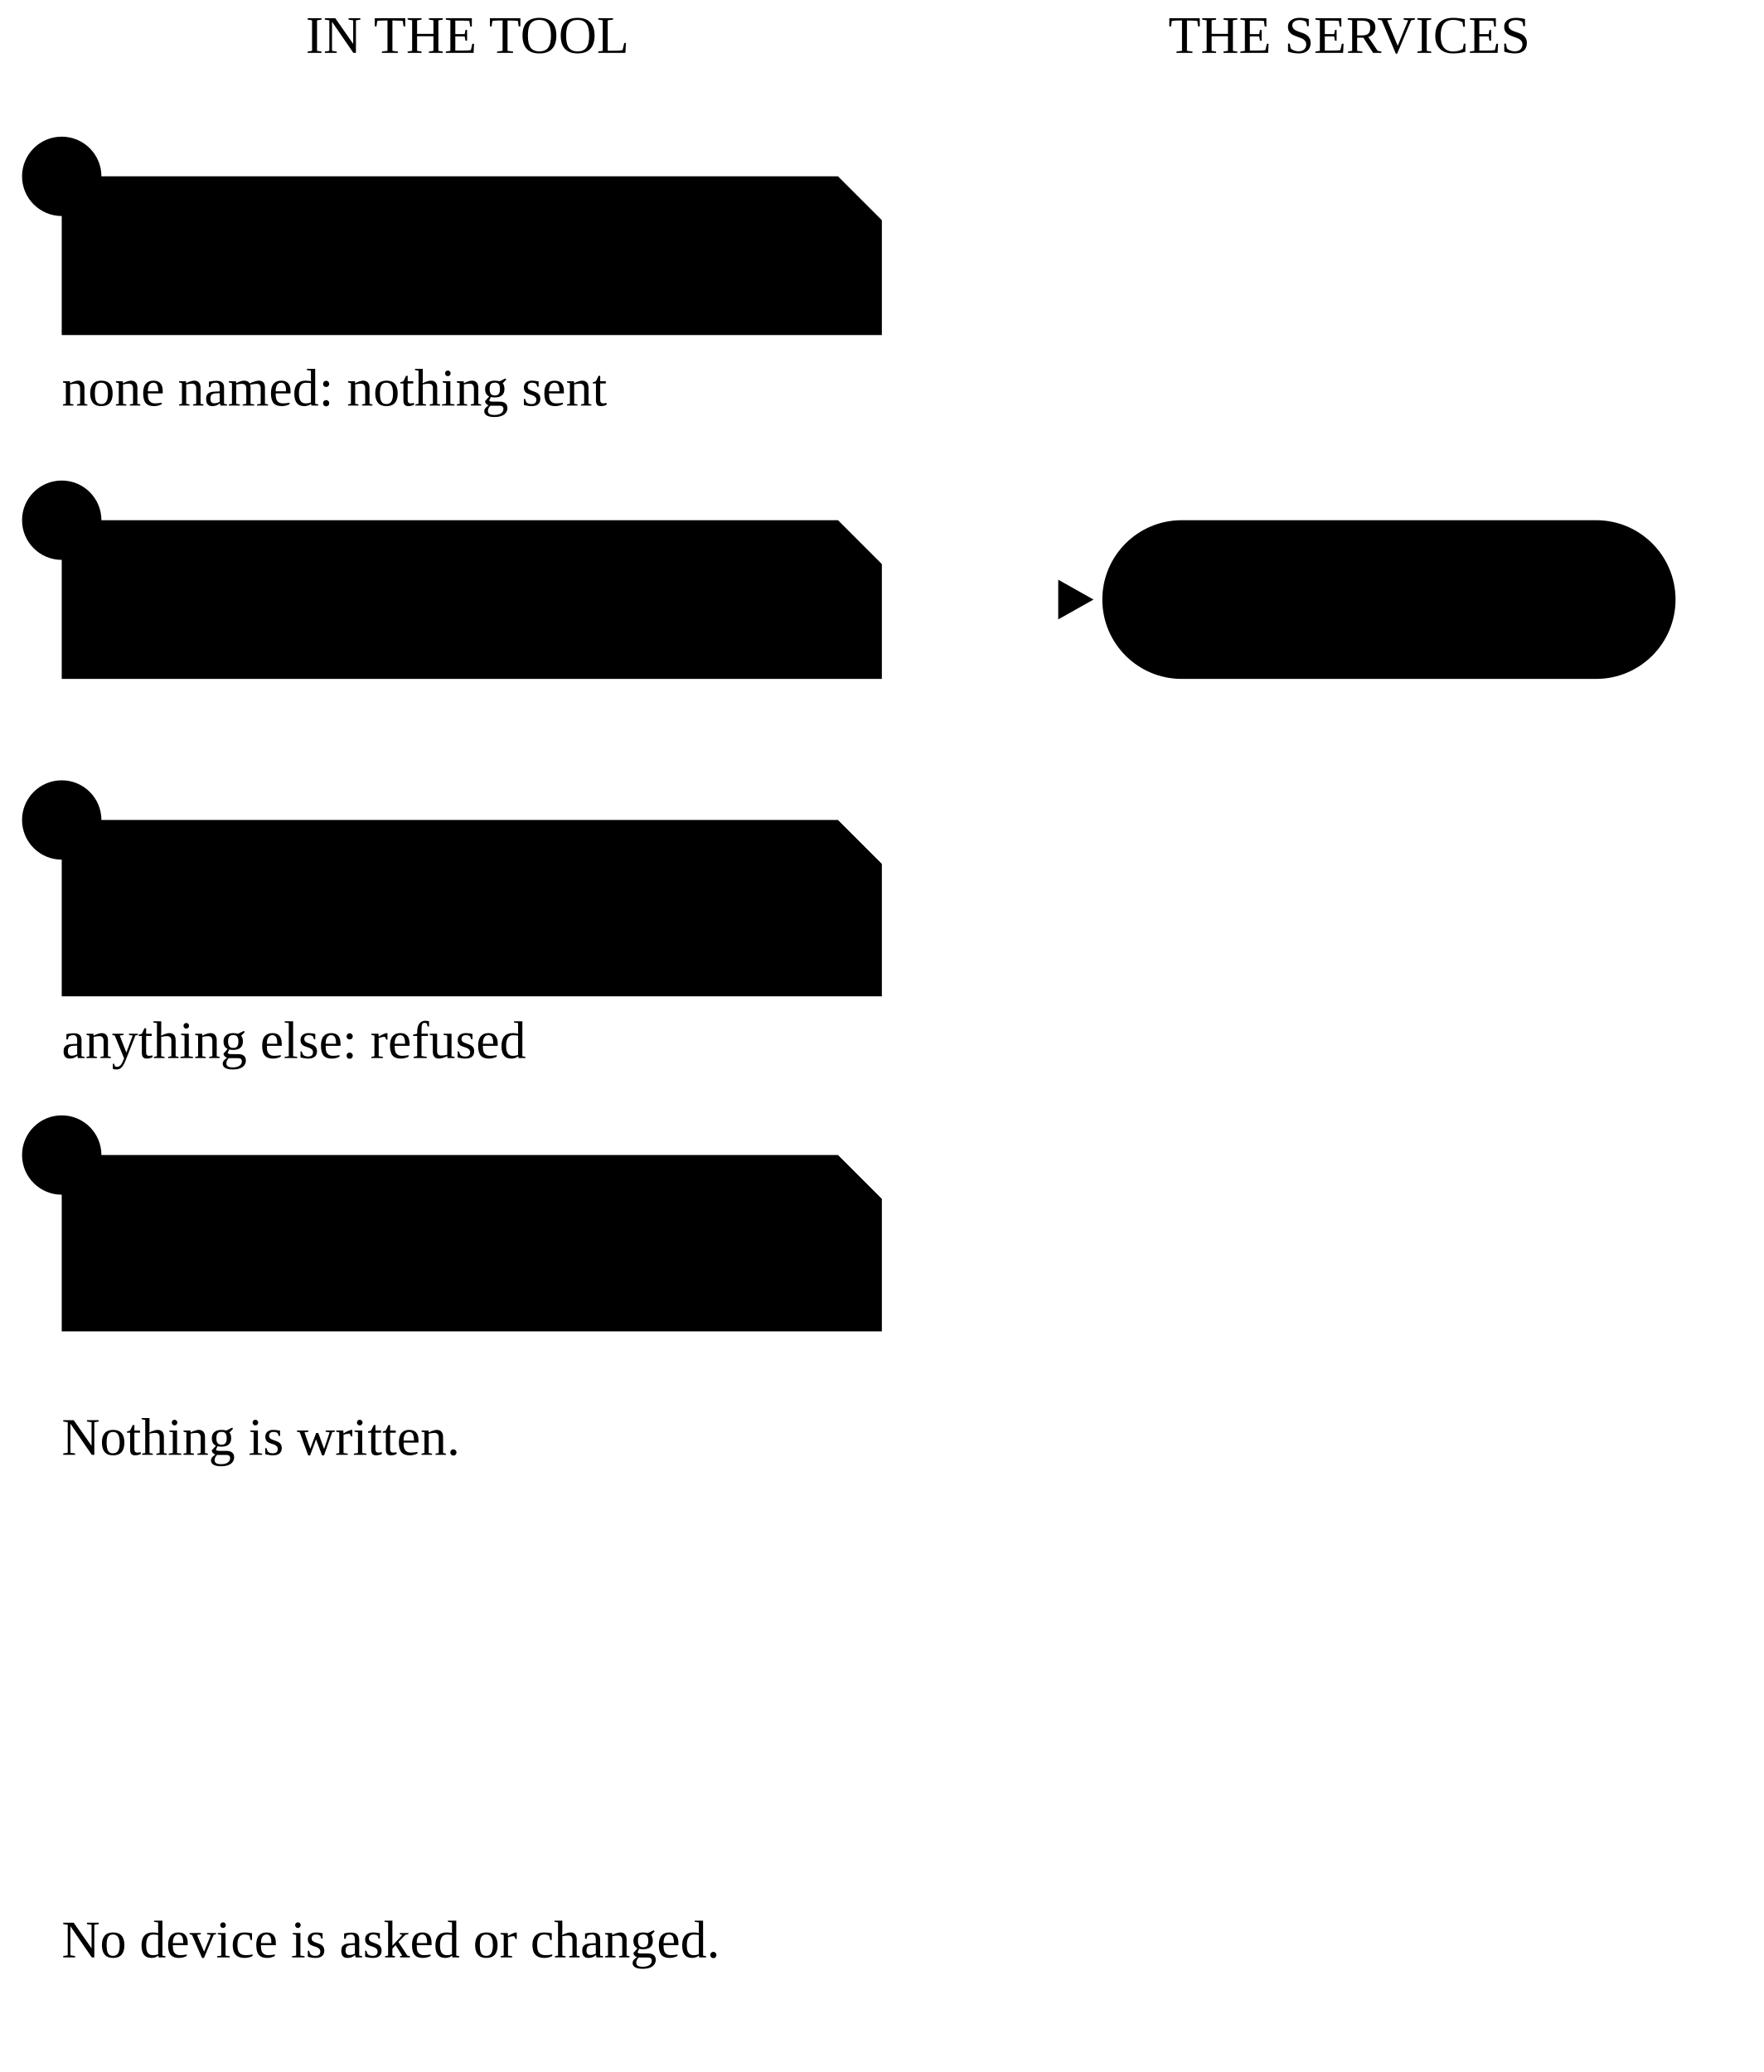
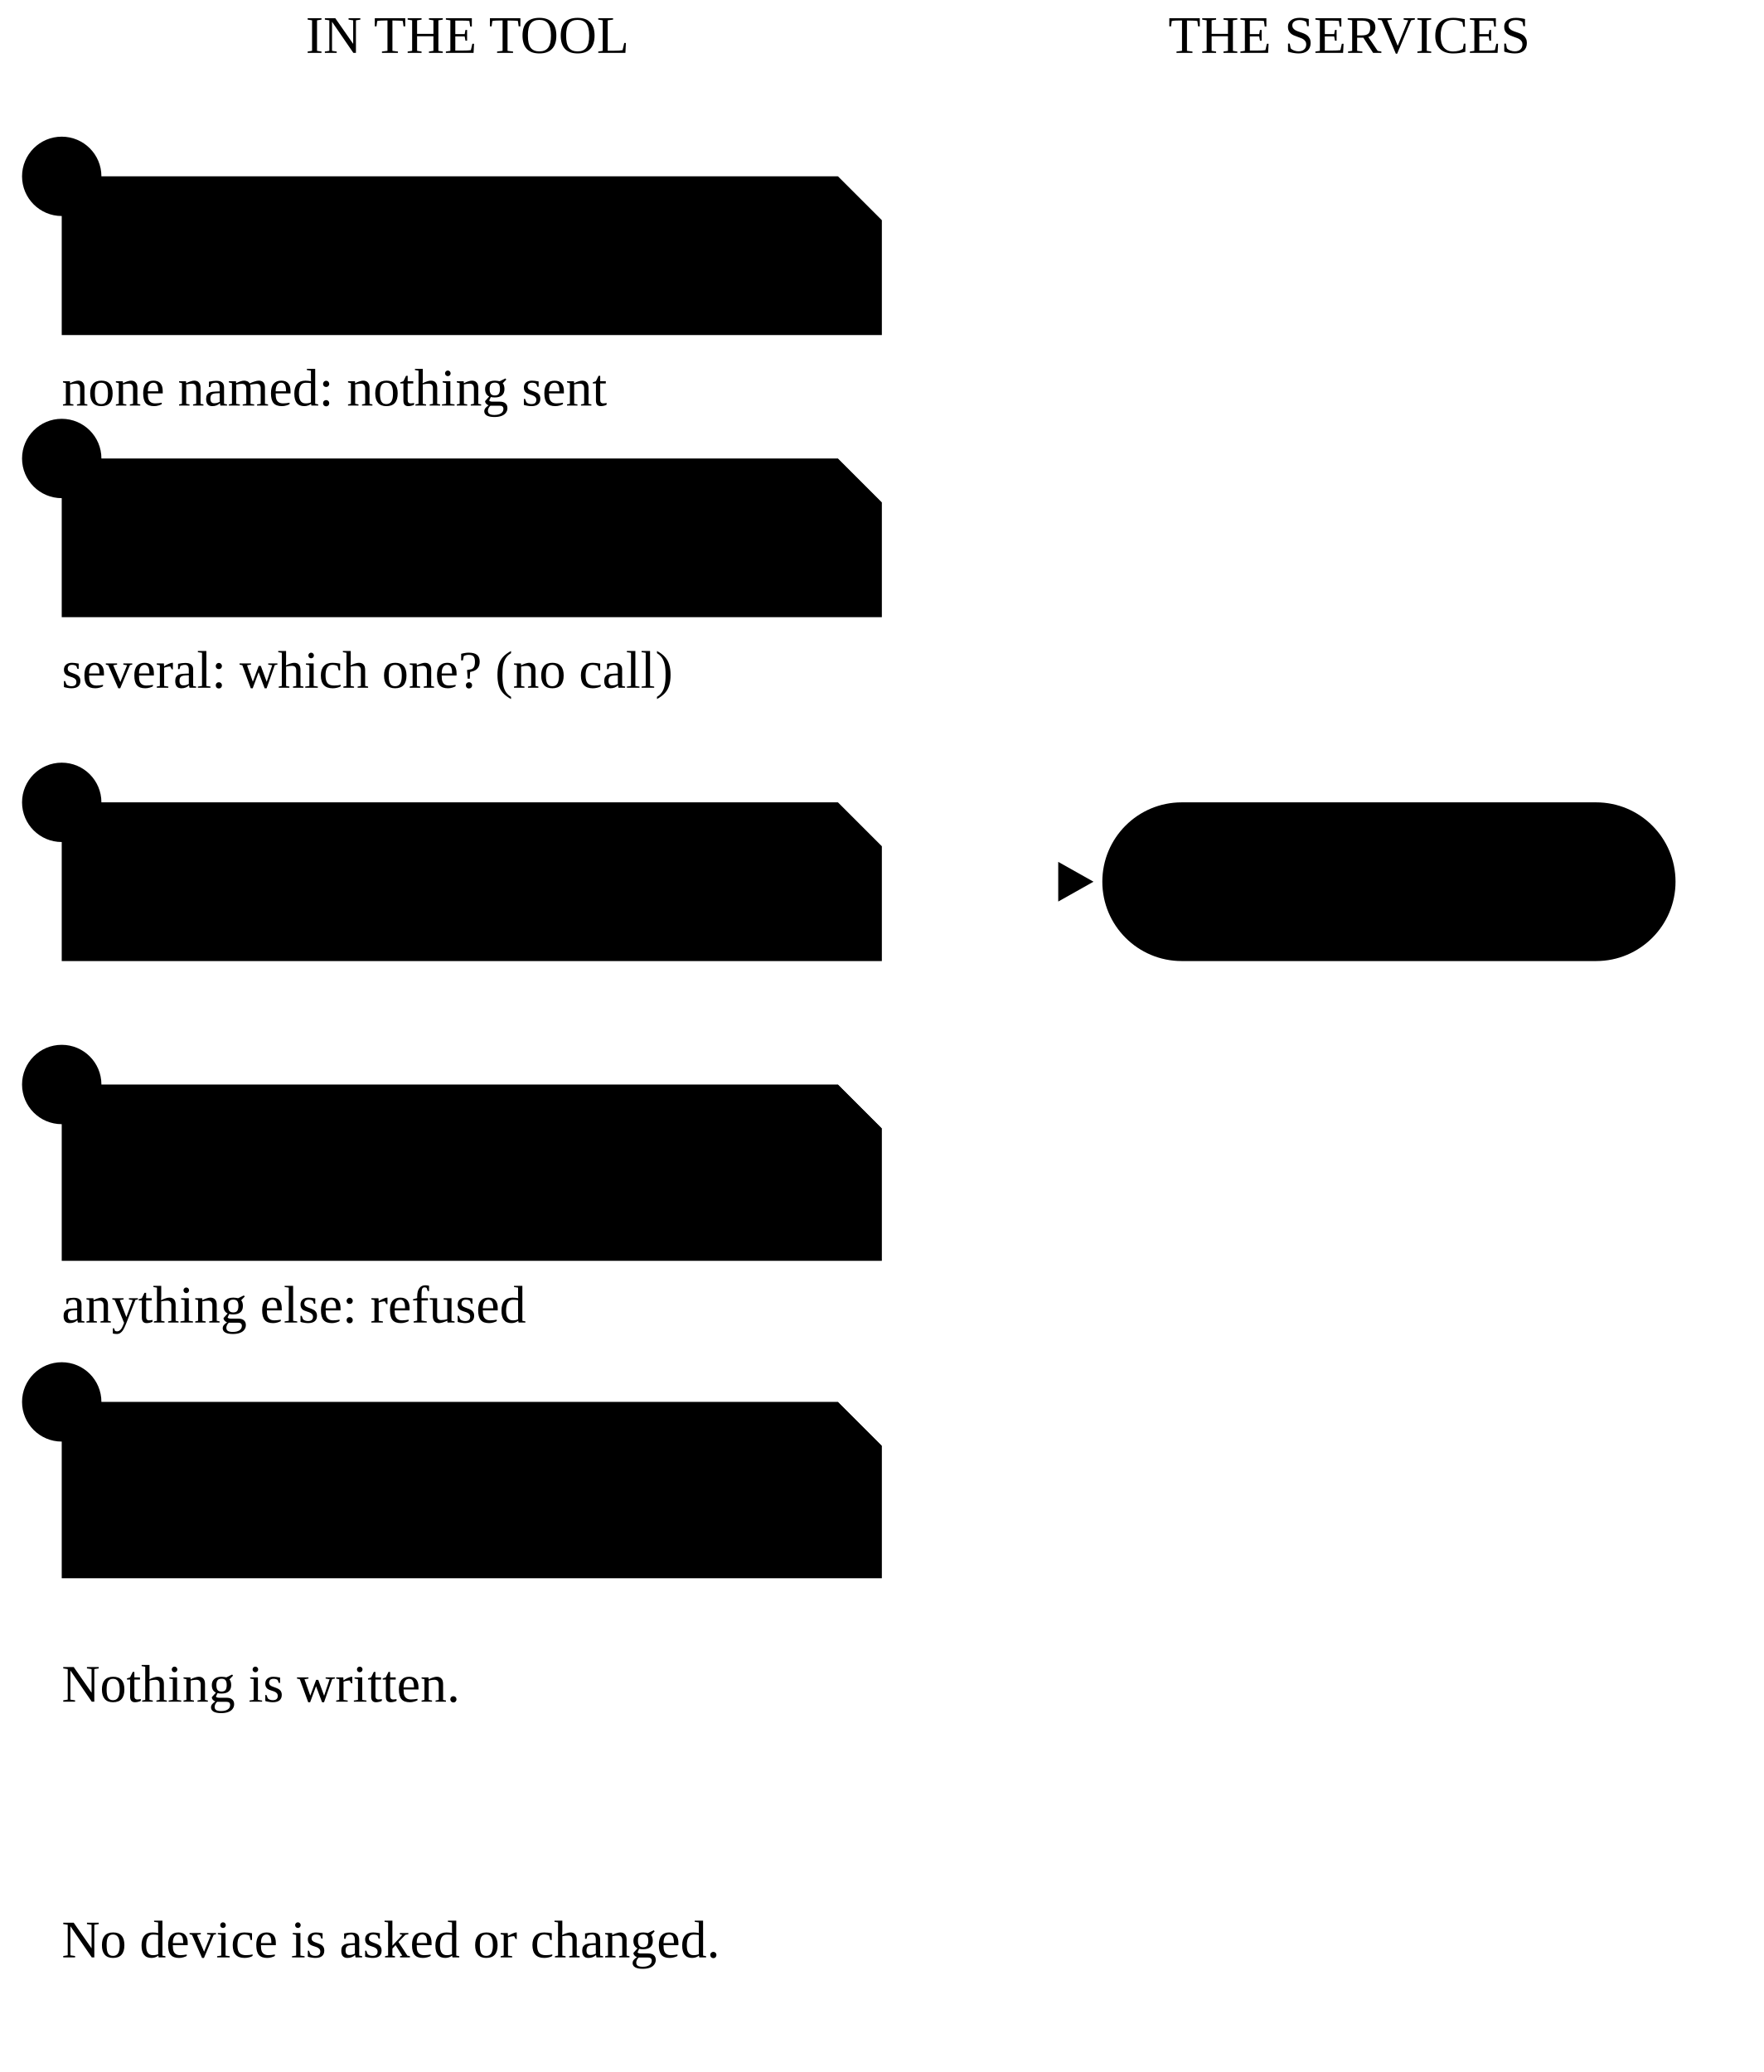
- <svg xmlns="http://www.w3.org/2000/svg" viewBox="0 0 400 470" role="img" aria-label="Change it in words: the device and the interfaces, VLANs and networks the sentence names are read by code, and a sentence naming none stops there with nothing sent; one recorded, capped call through the AI gateway carries only those parts' current values and the keys a change may set, and answers with a patch; the patch is refused before any preview if it changes what the sentence did not name; the intent editor previews it, its diff and what a deploy would send; nothing is written and no device is asked.">
+ <svg xmlns="http://www.w3.org/2000/svg" viewBox="0 0 400 470" role="img" aria-label="Change it in words: the device and the interfaces, VLANs and networks the sentence names are read by code, and a sentence naming none stops there with nothing sent; the names as people say them (G1/0, the host port, the uplink to edge1) are resolved by code against the device's intent and neighbours, several matches asking which and none saying so, before any call; one recorded, capped call through the AI gateway carries only the resolved parts' current values and the keys a change may set, and answers with a patch; the patch is refused before any preview if it changes what the sentence did not name; the intent editor previews it, its diff and what a deploy would send; nothing is written and no device is asked.">
  <line class="dg-lane" x1="212" y1="20" x2="212" y2="464" />
  <text class="dg-hd" x="106.0" y="12" text-anchor="middle">IN THE TOOL</text>
  <text class="dg-hd" x="306.0" y="12" text-anchor="middle">THE SERVICES</text>
  <path class="dg-box" d="M14,40 H190 L200,50 V76 H14 Z" />
  <path class="dg-box" d="M190,40 V50 H200" />
  <text class="dg-tb" x="107.0" y="56.0" text-anchor="middle">The named parts</text>
  <text class="dg-sm" x="107.0" y="70.0" text-anchor="middle">read by code</text>
  <circle class="dg-num" cx="14" cy="40" r="9" />
  <text class="dg-numt" x="14" y="43.6" text-anchor="middle">1</text>
  <text class="dg-sm" x="14" y="92" text-anchor="start">none named: nothing sent</text>
-   <rect class="dg-svc" x="250" y="118" width="130" height="36" rx="18.0" />
-   <text class="dg-tb" x="315.0" y="134.0" text-anchor="middle">The AI gateway</text>
-   <text class="dg-sm" x="315.0" y="148.0" text-anchor="middle">capped, recorded</text>
-   <path class="dg-send" d="M202,136 L242.0,136.0" />
-   <polygon class="dg-sendh" points="248.0,136.0 240.0,131.5 240.0,140.5" />
-   <path class="dg-box" d="M14,118 H190 L200,128 V154 H14 Z" />
-   <path class="dg-box" d="M190,118 V128 H200" />
-   <text class="dg-tb" x="107.0" y="134.0" text-anchor="middle">A patch</text>
-   <text class="dg-sm" x="107.0" y="148.0" text-anchor="middle">a strict schema</text>
-   <circle class="dg-num" cx="14" cy="118" r="9" />
-   <text class="dg-numt" x="14" y="121.6" text-anchor="middle">2</text>
-   <path class="dg-box" d="M14,186 H190 L200,196 V226 H14 Z" />
-   <path class="dg-box" d="M190,186 V196 H200" />
-   <text class="dg-tb" x="107.0" y="204.0" text-anchor="middle">Checked</text>
-   <text class="dg-sm" x="107.0" y="218.0" text-anchor="middle">only what was named</text>
-   <circle class="dg-num" cx="14" cy="186" r="9" />
-   <text class="dg-numt" x="14" y="189.6" text-anchor="middle">3</text>
-   <text class="dg-sm" x="14" y="240" text-anchor="start">anything else: refused</text>
-   <path class="dg-box" d="M14,262 H190 L200,272 V302 H14 Z" />
-   <path class="dg-box" d="M190,262 V272 H200" />
-   <text class="dg-tb" x="107.0" y="280.0" text-anchor="middle">The editor's preview</text>
-   <text class="dg-sm" x="107.0" y="294.0" text-anchor="middle">what a deploy would send</text>
-   <circle class="dg-num" cx="14" cy="262" r="9" />
-   <text class="dg-numt" x="14" y="265.6" text-anchor="middle">4</text>
-   <text class="dg-sm" x="14" y="330" text-anchor="start">Nothing is written.</text>
+   <path class="dg-box" d="M14,104 H190 L200,114 V140 H14 Z" />
+   <path class="dg-box" d="M190,104 V114 H200" />
+   <text class="dg-tb" x="107.0" y="120.0" text-anchor="middle">Names resolved</text>
+   <text class="dg-sm" x="107.0" y="134.0" text-anchor="middle">the host port: Gi1/0</text>
+   <circle class="dg-num" cx="14" cy="104" r="9" />
+   <text class="dg-numt" x="14" y="107.6" text-anchor="middle">2</text>
+   <text class="dg-sm" x="14" y="156" text-anchor="start">several: which one? (no call)</text>
+   <rect class="dg-svc" x="250" y="182" width="130" height="36" rx="18.0" />
+   <text class="dg-tb" x="315.0" y="198.0" text-anchor="middle">The AI gateway</text>
+   <text class="dg-sm" x="315.0" y="212.0" text-anchor="middle">capped, recorded</text>
+   <path class="dg-send" d="M202,200 L242.0,200.0" />
+   <polygon class="dg-sendh" points="248.0,200.0 240.0,195.5 240.0,204.5" />
+   <path class="dg-box" d="M14,182 H190 L200,192 V218 H14 Z" />
+   <path class="dg-box" d="M190,182 V192 H200" />
+   <text class="dg-tb" x="107.0" y="198.0" text-anchor="middle">A patch</text>
+   <text class="dg-sm" x="107.0" y="212.0" text-anchor="middle">a strict schema</text>
+   <circle class="dg-num" cx="14" cy="182" r="9" />
+   <text class="dg-numt" x="14" y="185.6" text-anchor="middle">3</text>
+   <path class="dg-box" d="M14,246 H190 L200,256 V286 H14 Z" />
+   <path class="dg-box" d="M190,246 V256 H200" />
+   <text class="dg-tb" x="107.0" y="264.0" text-anchor="middle">Checked</text>
+   <text class="dg-sm" x="107.0" y="278.0" text-anchor="middle">only what was named</text>
+   <circle class="dg-num" cx="14" cy="246" r="9" />
+   <text class="dg-numt" x="14" y="249.6" text-anchor="middle">4</text>
+   <text class="dg-sm" x="14" y="300" text-anchor="start">anything else: refused</text>
+   <path class="dg-box" d="M14,318 H190 L200,328 V358 H14 Z" />
+   <path class="dg-box" d="M190,318 V328 H200" />
+   <text class="dg-tb" x="107.0" y="336.0" text-anchor="middle">The editor's preview</text>
+   <text class="dg-sm" x="107.0" y="350.0" text-anchor="middle">what a deploy would send</text>
+   <circle class="dg-num" cx="14" cy="318" r="9" />
+   <text class="dg-numt" x="14" y="321.6" text-anchor="middle">5</text>
+   <text class="dg-sm" x="14" y="386" text-anchor="start">Nothing is written.</text>
  <text class="dg-sm" x="14" y="444" text-anchor="start">No device is asked or changed.</text>
</svg>
